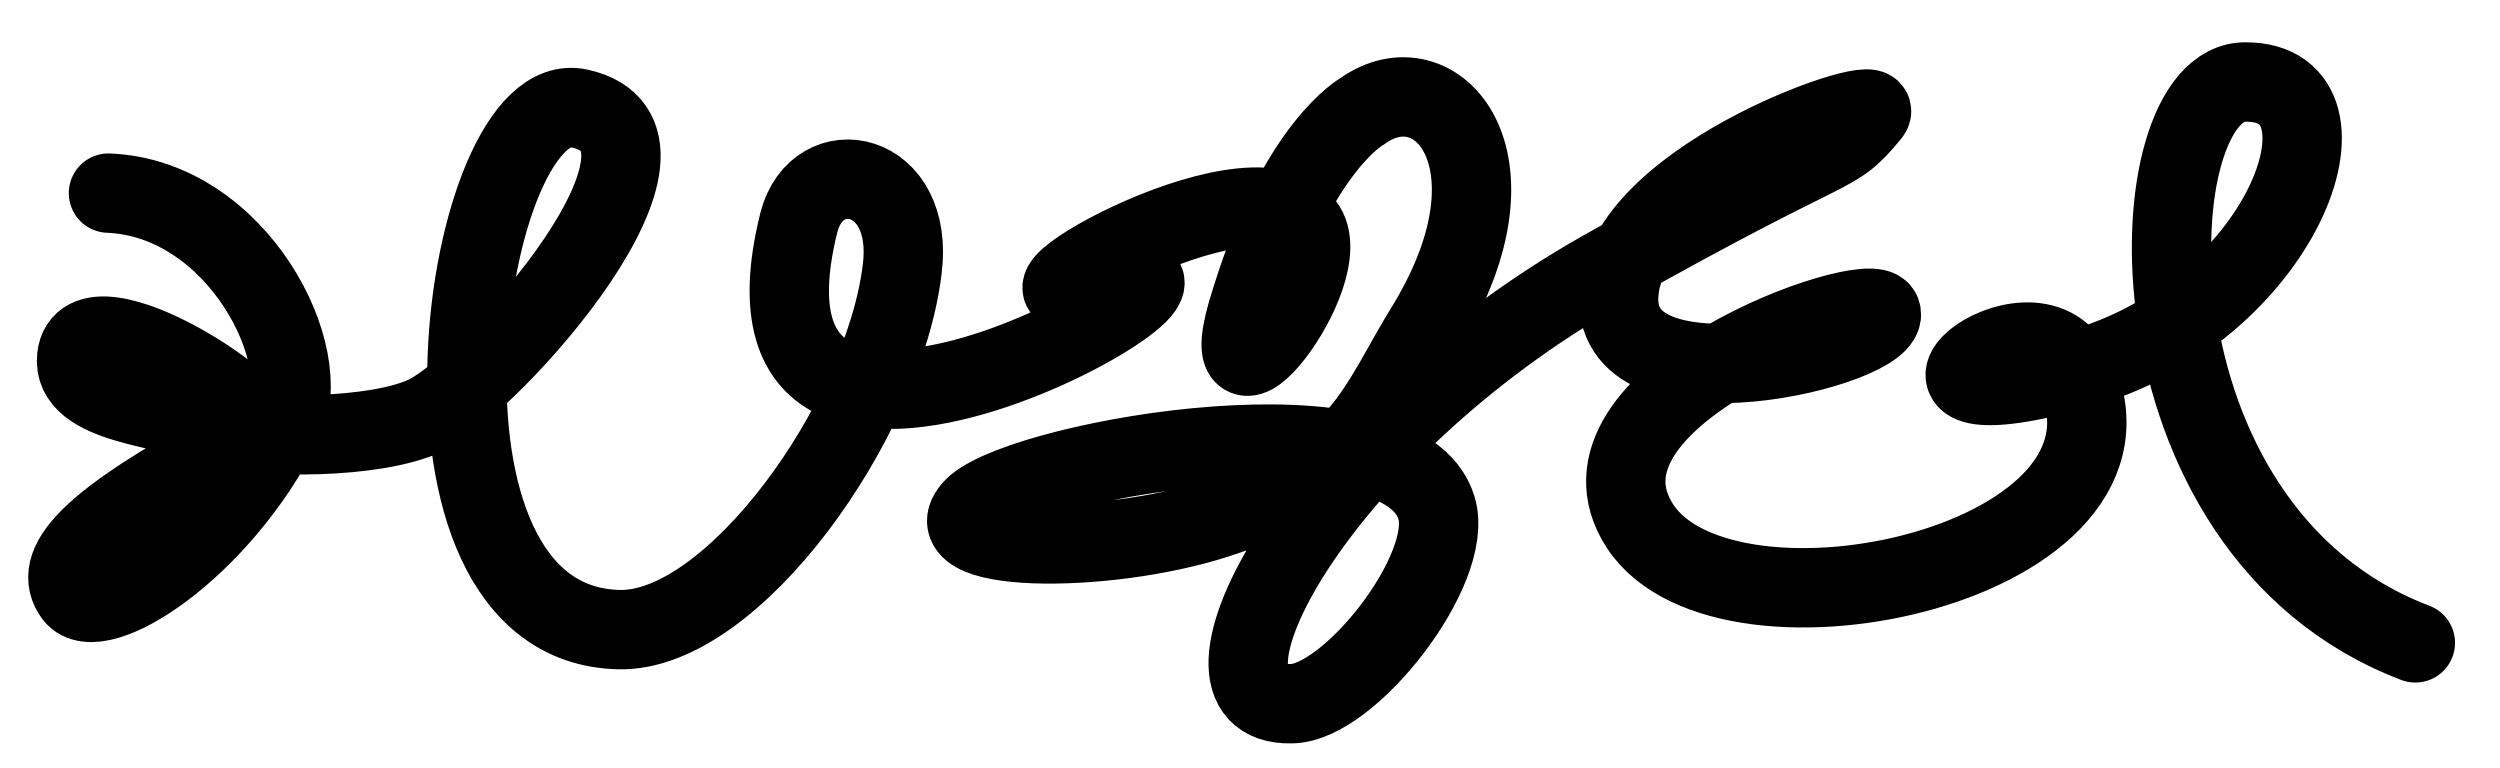
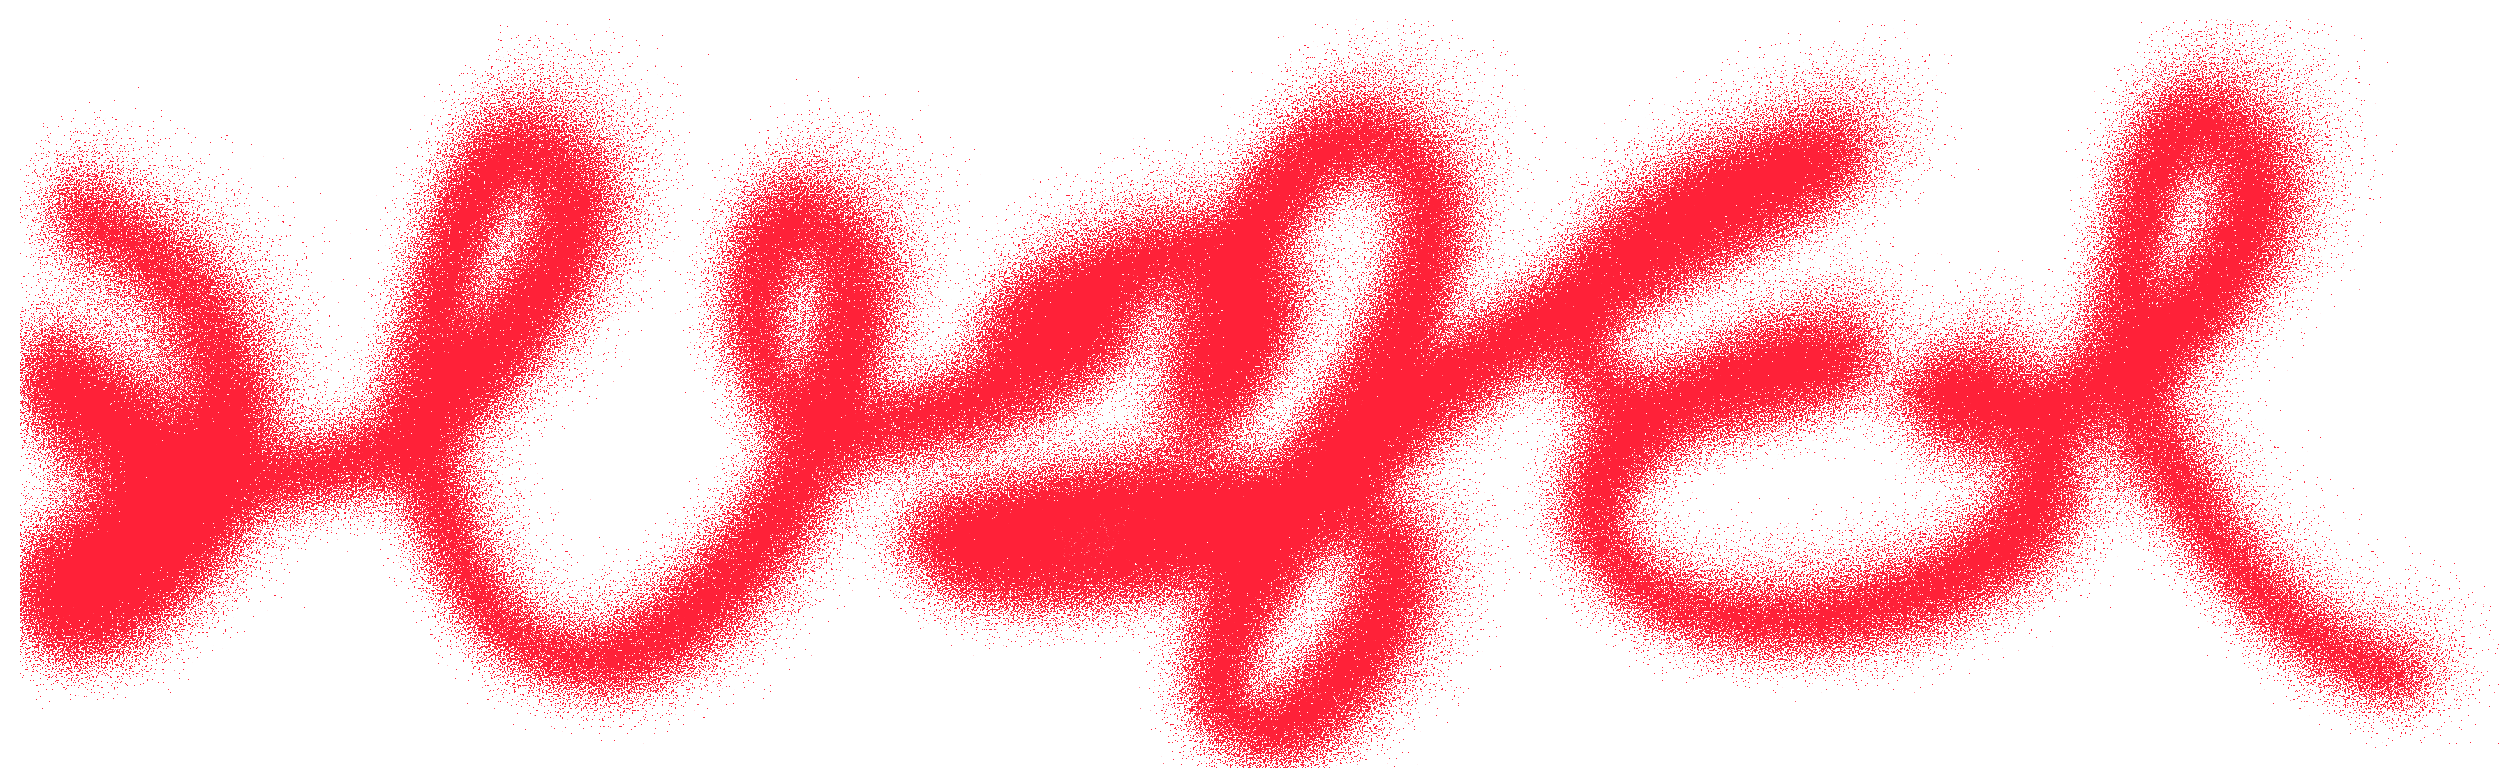
<svg xmlns="http://www.w3.org/2000/svg" viewBox="0 0 945 290">
-   <path fill="none" stroke="#000" stroke-width="30" stroke-linecap="round" stroke-miterlimit="10" d="M41 73c49 2 79 62 66 87-24 48-70 77-79 65-8-11 2-27 68-61 12-6-64-56-67-29-2 18 34 19 54 26 15 5 59 5 78-4 25-12 108-105 58-116-44-10-74 195 15 197 43 1 100-79 107-136 5-38-32-45-39-18-35 140 195 0 113 24-51 14 57-50 78-23 14 18-38 83-20 28 18-58 42-71 42-71 28-20 62 18 25 80-20 32-24 56-80 74-43 14-111 13-91-5 22-18 161-42 174 1 7 23-33 74-55 74-46 1 10-103 118-164 92-52 86-41 101-59 8-10-91 23-95 67-5 48 104 21 99 8-4-10-123 32-91 81 33 50 199 14 164-59-16-33-84 23 0 0 79-21 111-109 65-109-42-1-49 169 64 212" />
+   <filter x="-2%" y="-10%" width="150%" height="150%" filterUnits="objectBoundingBox" id="PencilTexture">
+     <feGaussianBlur in="SourceGraphic" stdDeviation="20" result="blur" />
+     <feTurbulence type="fractalNoise" baseFrequency="1.5" numOctaves="5" result="noise">
+     </feTurbulence>
+     <feBlend in="noise" in2="blur" mode="normal" />
+     <feDisplacementMap xChannelSelector="R" yChannelSelector="G" scale="80" in="SourceGraphic" result="newSource">
+     </feDisplacementMap>
+   </filter>
+   <path fill="none" stroke="#ff2138" stroke-width="30" stroke-linecap="round" stroke-miterlimit="10" filter="url(#PencilTexture)" d="M41 73c49 2 79 62 66 87-24 48-70 77-79 65-8-11 2-27 68-61 12-6-64-56-67-29-2 18 34 19 54 26 15 5 59 5 78-4 25-12 108-105 58-116-44-10-74 195 15 197 43 1 100-79 107-136 5-38-32-45-39-18-35 140 195 0 113 24-51 14 57-50 78-23 14 18-38 83-20 28 18-58 42-71 42-71 28-20 62 18 25 80-20 32-24 56-80 74-43 14-111 13-91-5 22-18 161-42 174 1 7 23-33 74-55 74-46 1 10-103 118-164 92-52 86-41 101-59 8-10-91 23-95 67-5 48 104 21 99 8-4-10-123 32-91 81 33 50 199 14 164-59-16-33-84 23 0 0 79-21 111-109 65-109-42-1-49 169 64 212" />
</svg>
